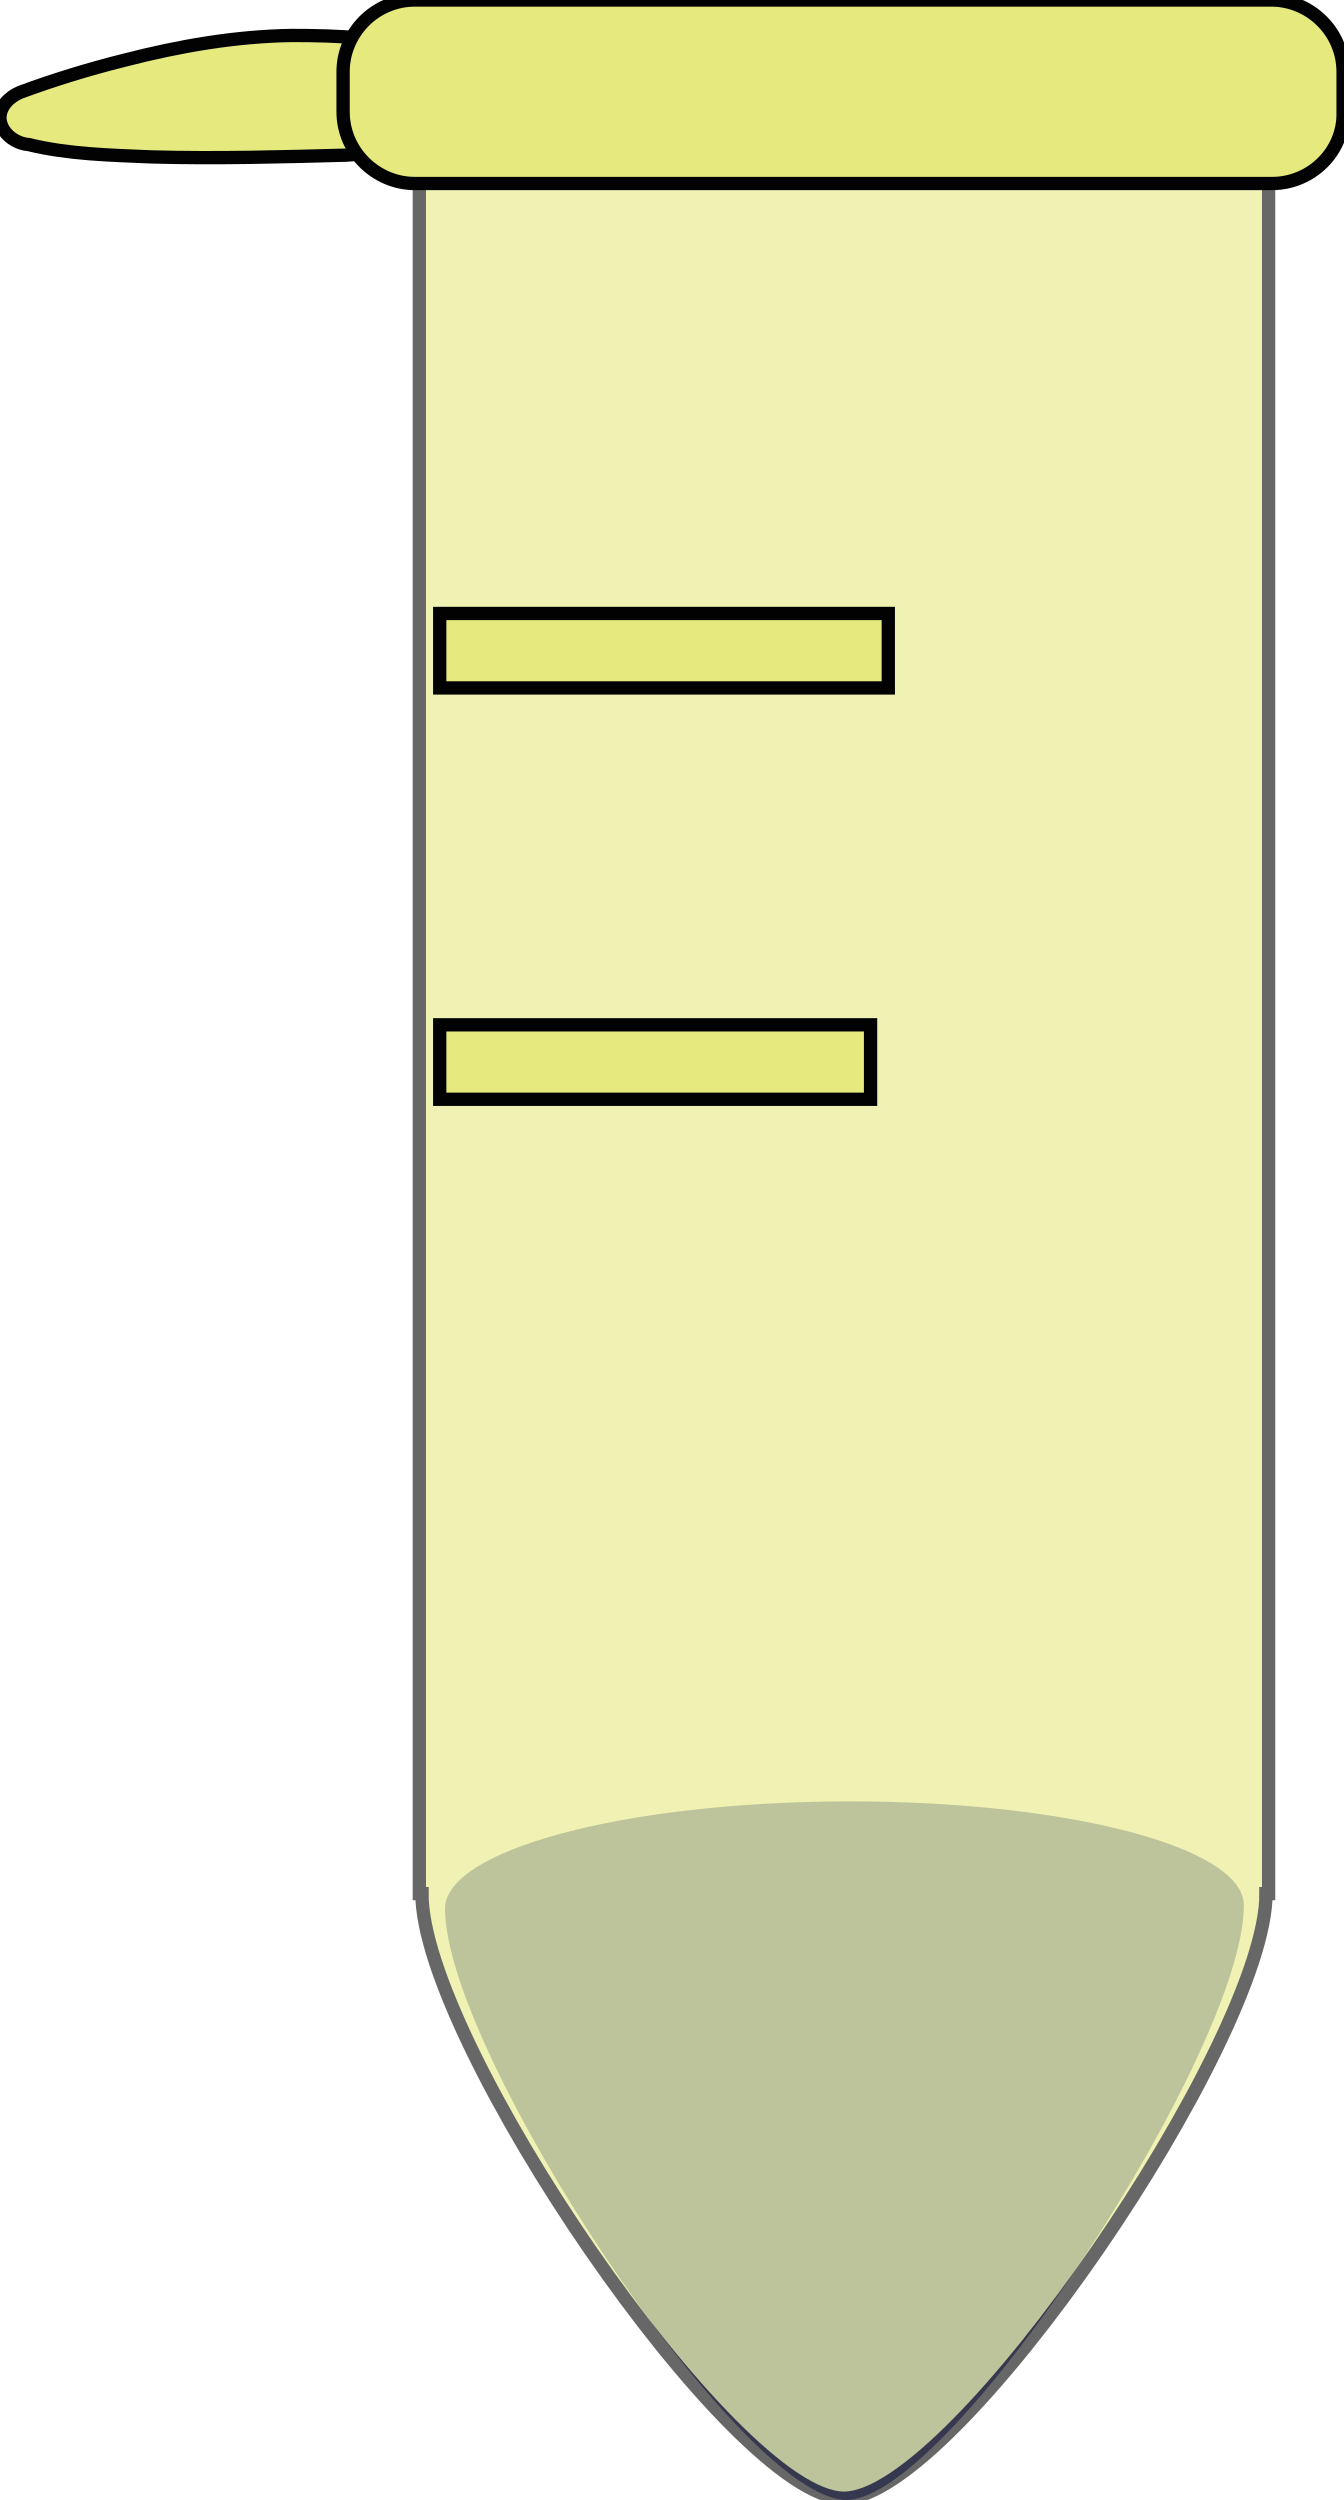
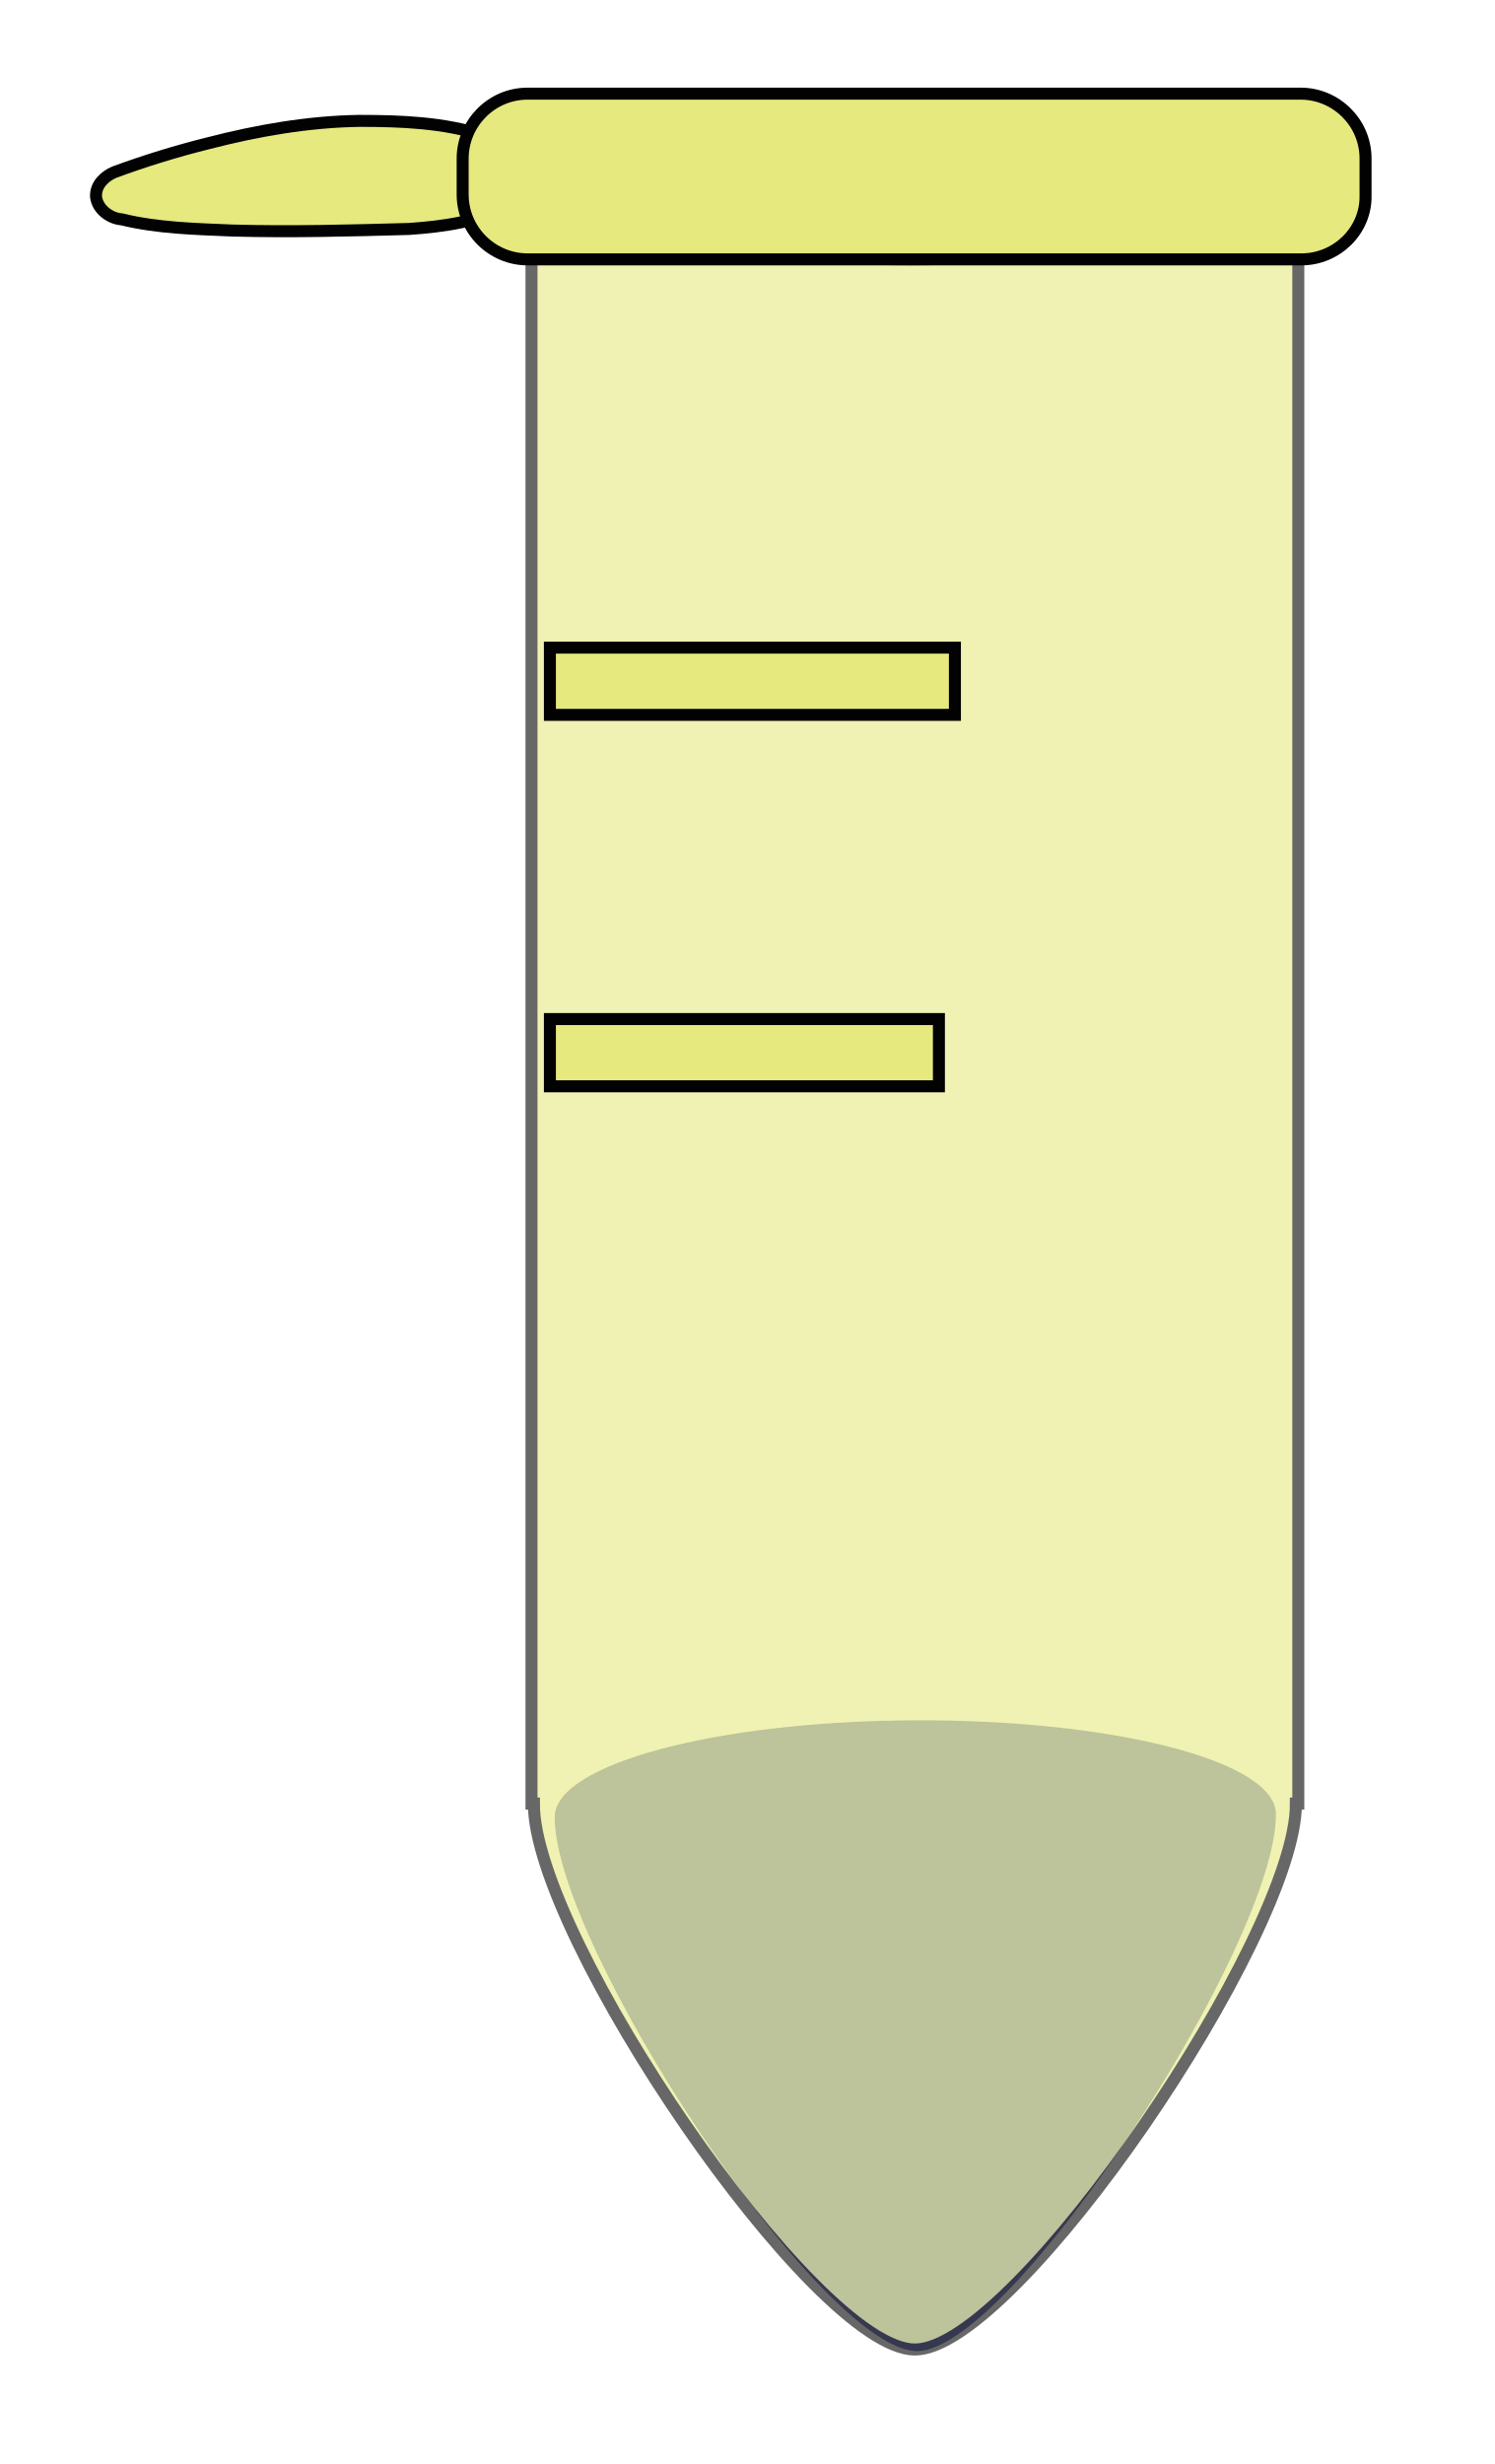
- <svg xmlns="http://www.w3.org/2000/svg" version="1.1" id="Layer_1" x="0px" y="0px" viewBox="0 0 151.5 282" style="enable-background:new 0 0 151.5 282;" xml:space="preserve">
+ <svg xmlns="http://www.w3.org/2000/svg" version="1.1" id="Layer_1" x="0px" y="0px" viewBox="0 0 186.7 307.8" style="enable-background:new 0 0 186.7 307.8;" xml:space="preserve">
  <style type="text/css">
	.st0{fill:#818AC4;}
	.st1{opacity:0.6;fill:#E5E97E;stroke:#020202;stroke-width:1.5;stroke-miterlimit:10;enable-background:new    ;}
- 	.st2{fill:#E5E97E;stroke:#020202;stroke-width:1.5;stroke-miterlimit:10;}
+ 	.st2{opacity:0.59;fill:#62BF7A;stroke:#020202;stroke-width:1.5;stroke-miterlimit:10;}
+ 	.st3{fill:#E5E97E;stroke:#020202;stroke-width:1.5;stroke-miterlimit:10;}
</style>
-   <path class="st0" d="M140.3,214.9L140.3,214.9L140.3,214.9c0-6.6-20.2-11.8-45.1-11.7s-45,5.5-45,12.1h-0.3h0.3  c0,16.1,33.3,66.7,45.3,66.7C107.4,281.8,140.4,231,140.3,214.9L140.3,214.9L140.3,214.9z" />
-   <path id="path4980-6" class="st1" d="M47.3,14.4v199.2h0.3c-0.1,16.5,35,68.2,47.6,68.2s47.7-51.8,47.6-68.2h0.3V14.4H47.3z" />
-   <path id="path4984-5" class="st2" d="M49.6,69.2h50.6v8.4H49.6V69.2z" />
-   <path id="path4986-9" class="st2" d="M49.6,115.6h48.6v8.4H49.6V115.6z" />
-   <path id="rect5002-4" class="st2" d="M32.9,4C26.5,4.1,20.2,5.2,14,6.8c-4,1-7.9,2.2-11.7,3.6C1.1,10.9-0.1,12,0,13.5  c0.2,1.6,1.8,2.7,3.2,2.8c4.5,1.1,9.2,1.2,13.9,1.4c7.3,0.2,14.7,0,22-0.2c4.3-0.3,8.8-0.9,12.6-3c1.7-1.5,1.9-4.3,0.9-6.2  c-0.9-1.5-2.6-2.1-4.2-2.5C43.4,4.2,38.1,4,32.9,4z" />
-   <path class="st2" d="M143.5,20.7H46.8c-4.4,0-8.1-3.6-8.1-8.1V8.1c0-4.4,3.6-8.1,8.1-8.1h96.6c4.4,0,8.1,3.6,8.1,8.1v4.6  C151.6,17.1,147.9,20.7,143.5,20.7z" />
+   <path class="st0" d="M159.4,226.6L159.4,226.6L159.4,226.6c0-6.6-20.2-11.8-45.1-11.7s-45,5.5-45,12.1H69h0.3  c0,16.1,33.3,66.7,45.3,66.7C126.5,293.5,159.5,242.7,159.4,226.6L159.4,226.6L159.4,226.6z" />
+   <path id="path4980-6" class="st1" d="M66.4,26.1v199.2h0.3c-0.1,16.5,35,68.2,47.6,68.2s47.7-51.8,47.6-68.2h0.3V26.1H66.4z" />
+   <path id="ellipse4988-9_1_" class="st2" d="M159.8,19.8c0,7-20.6,12.6-46.1,12.6s-46.1-5.7-46.1-12.6" />
+   <path id="path4984-5" class="st3" d="M68.7,80.9h50.6v8.4H68.7V80.9z" />
+   <path id="path4986-9" class="st3" d="M68.7,127.3h48.6v8.4H68.7V127.3z" />
+   <path id="rect5002-4" class="st3" d="M44.9,15.1c-6.4,0.1-12.7,1.2-18.9,2.8c-4,1-7.9,2.2-11.7,3.6c-1.2,0.5-2.4,1.6-2.3,3.1  c0.2,1.6,1.8,2.7,3.2,2.8c4.5,1.1,9.2,1.2,13.9,1.4c7.3,0.2,14.7,0,22-0.2c4.3-0.3,8.8-0.9,12.6-3c1.7-1.5,1.9-4.3,0.9-6.2  c-0.9-1.5-2.6-2.1-4.2-2.5C55.4,15.3,50.1,15.1,44.9,15.1z" />
+   <path class="st3" d="M162.6,32.4H65.9c-4.4,0-8.1-3.6-8.1-8.1v-4.5c0-4.4,3.6-8.1,8.1-8.1h96.6c4.4,0,8.1,3.6,8.1,8.1v4.6  C170.7,28.8,167,32.4,162.6,32.4z" />
</svg>
